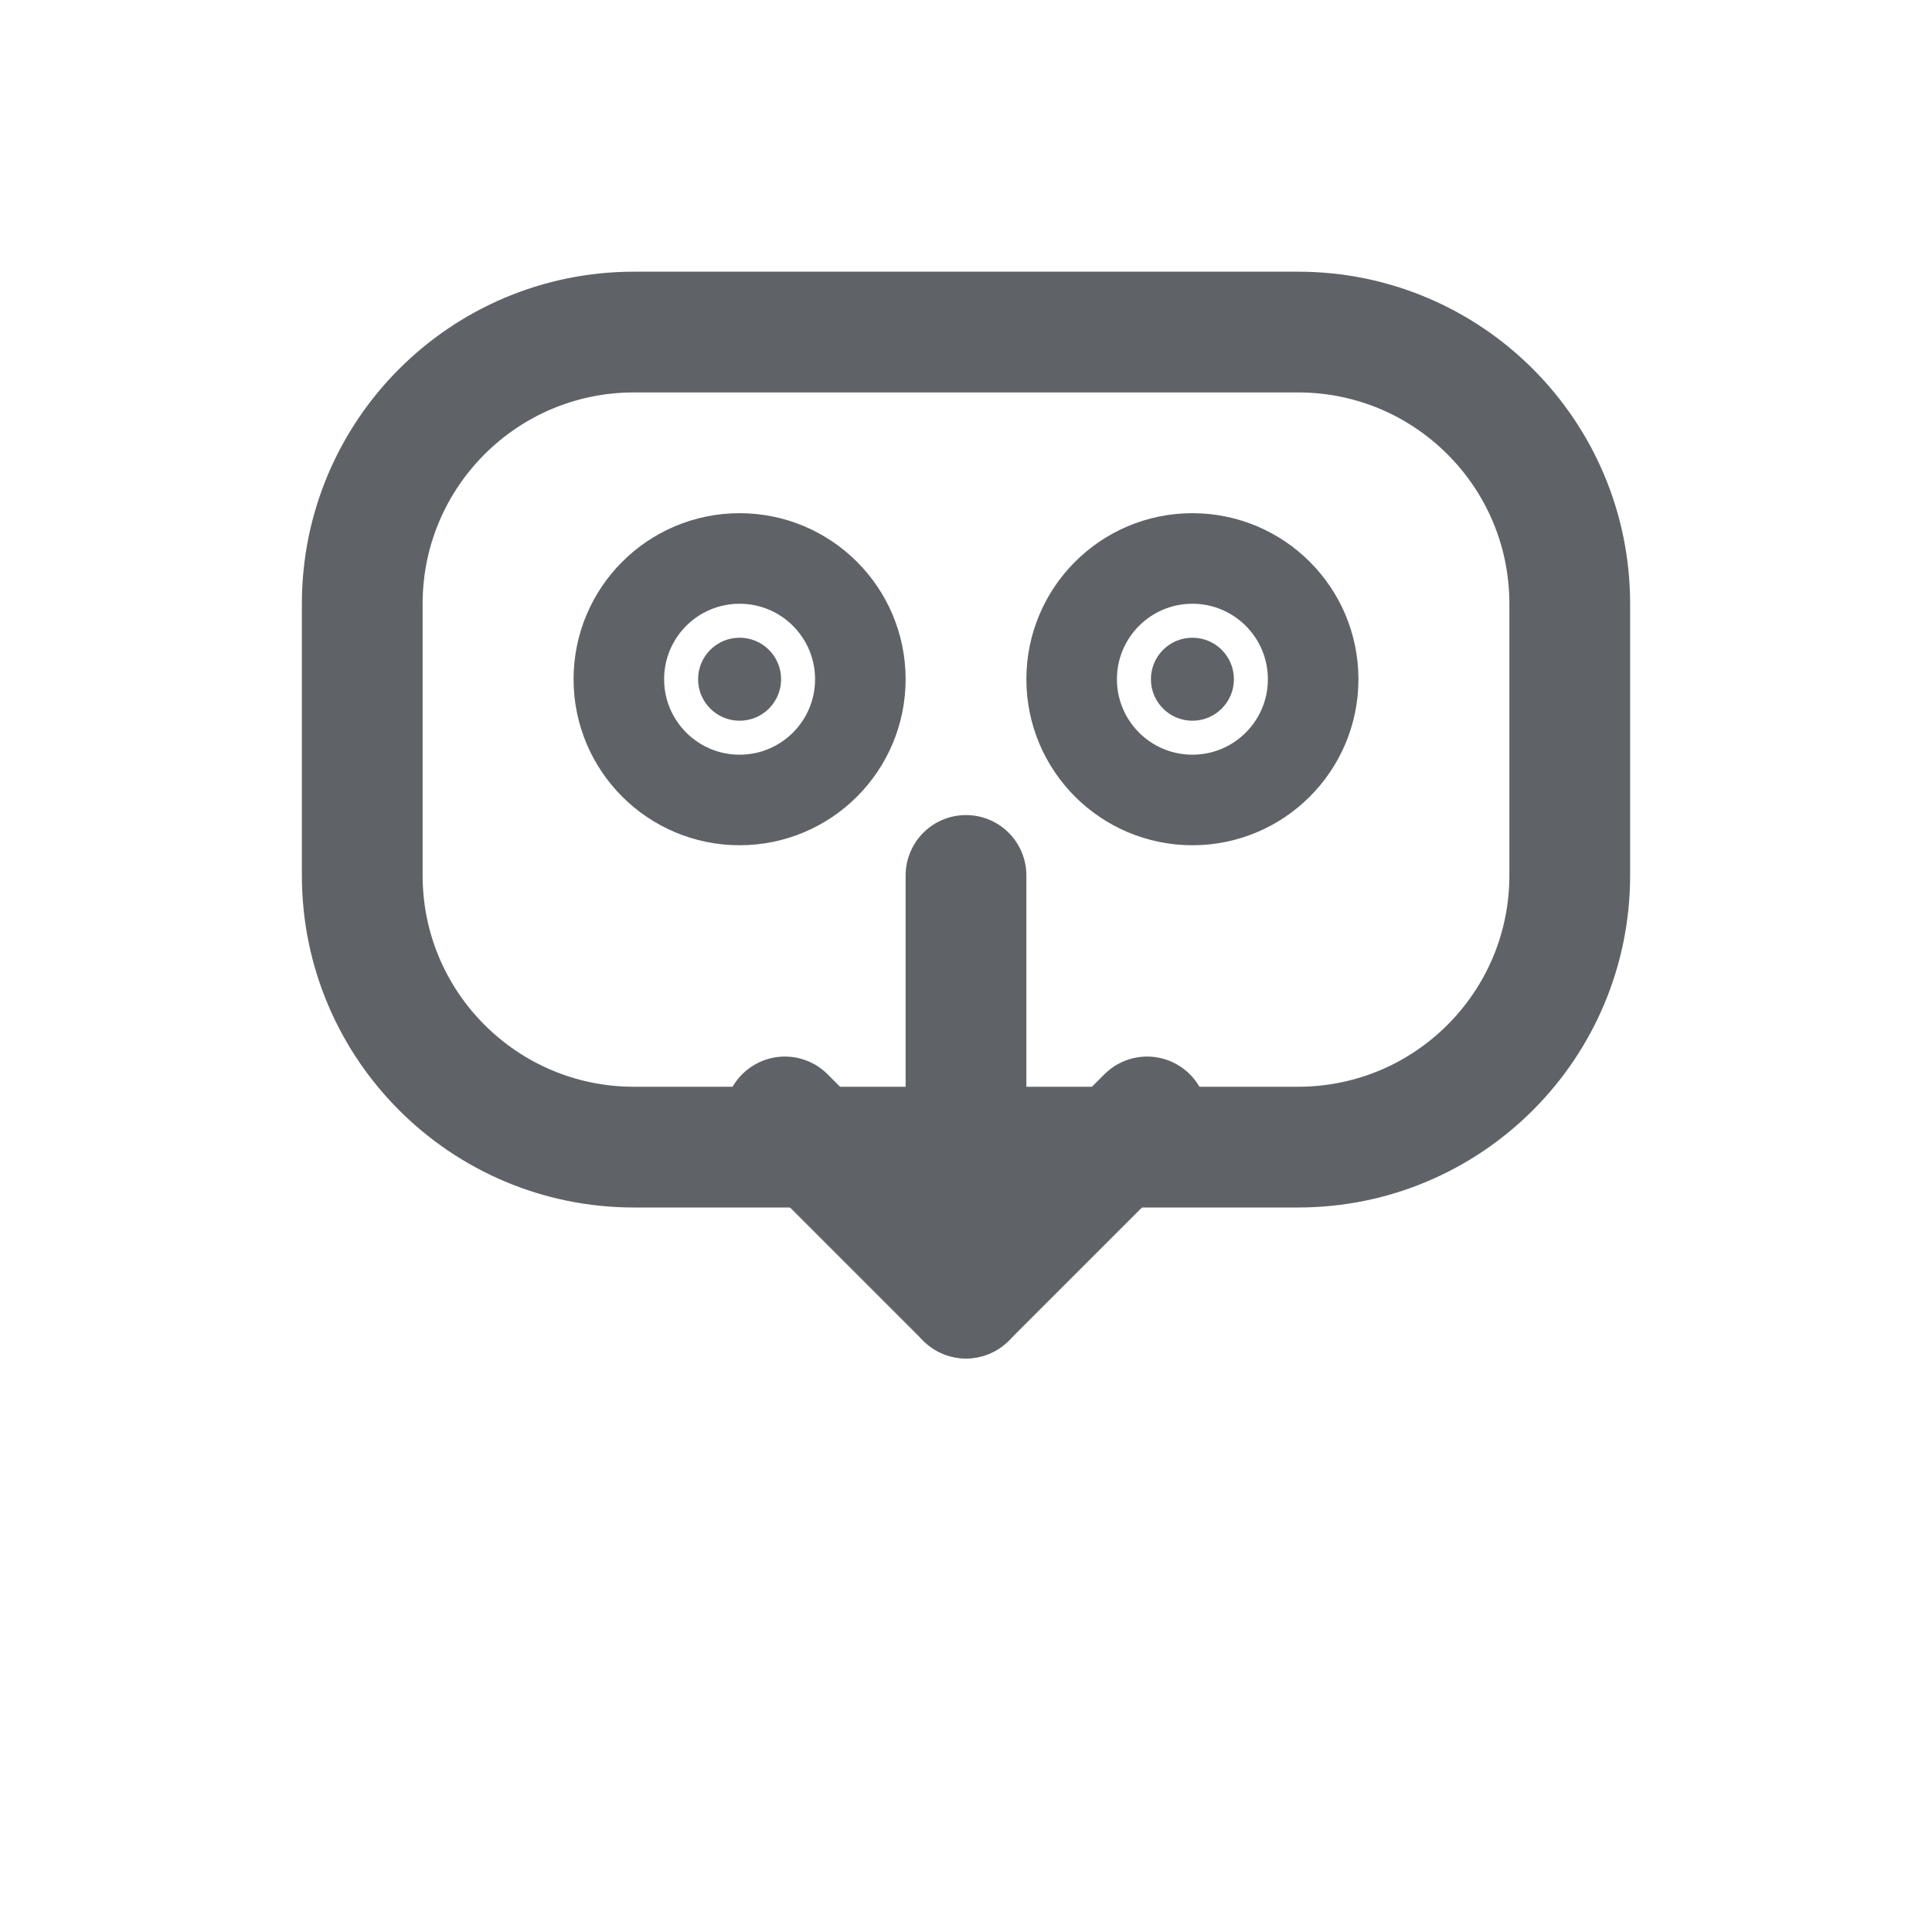
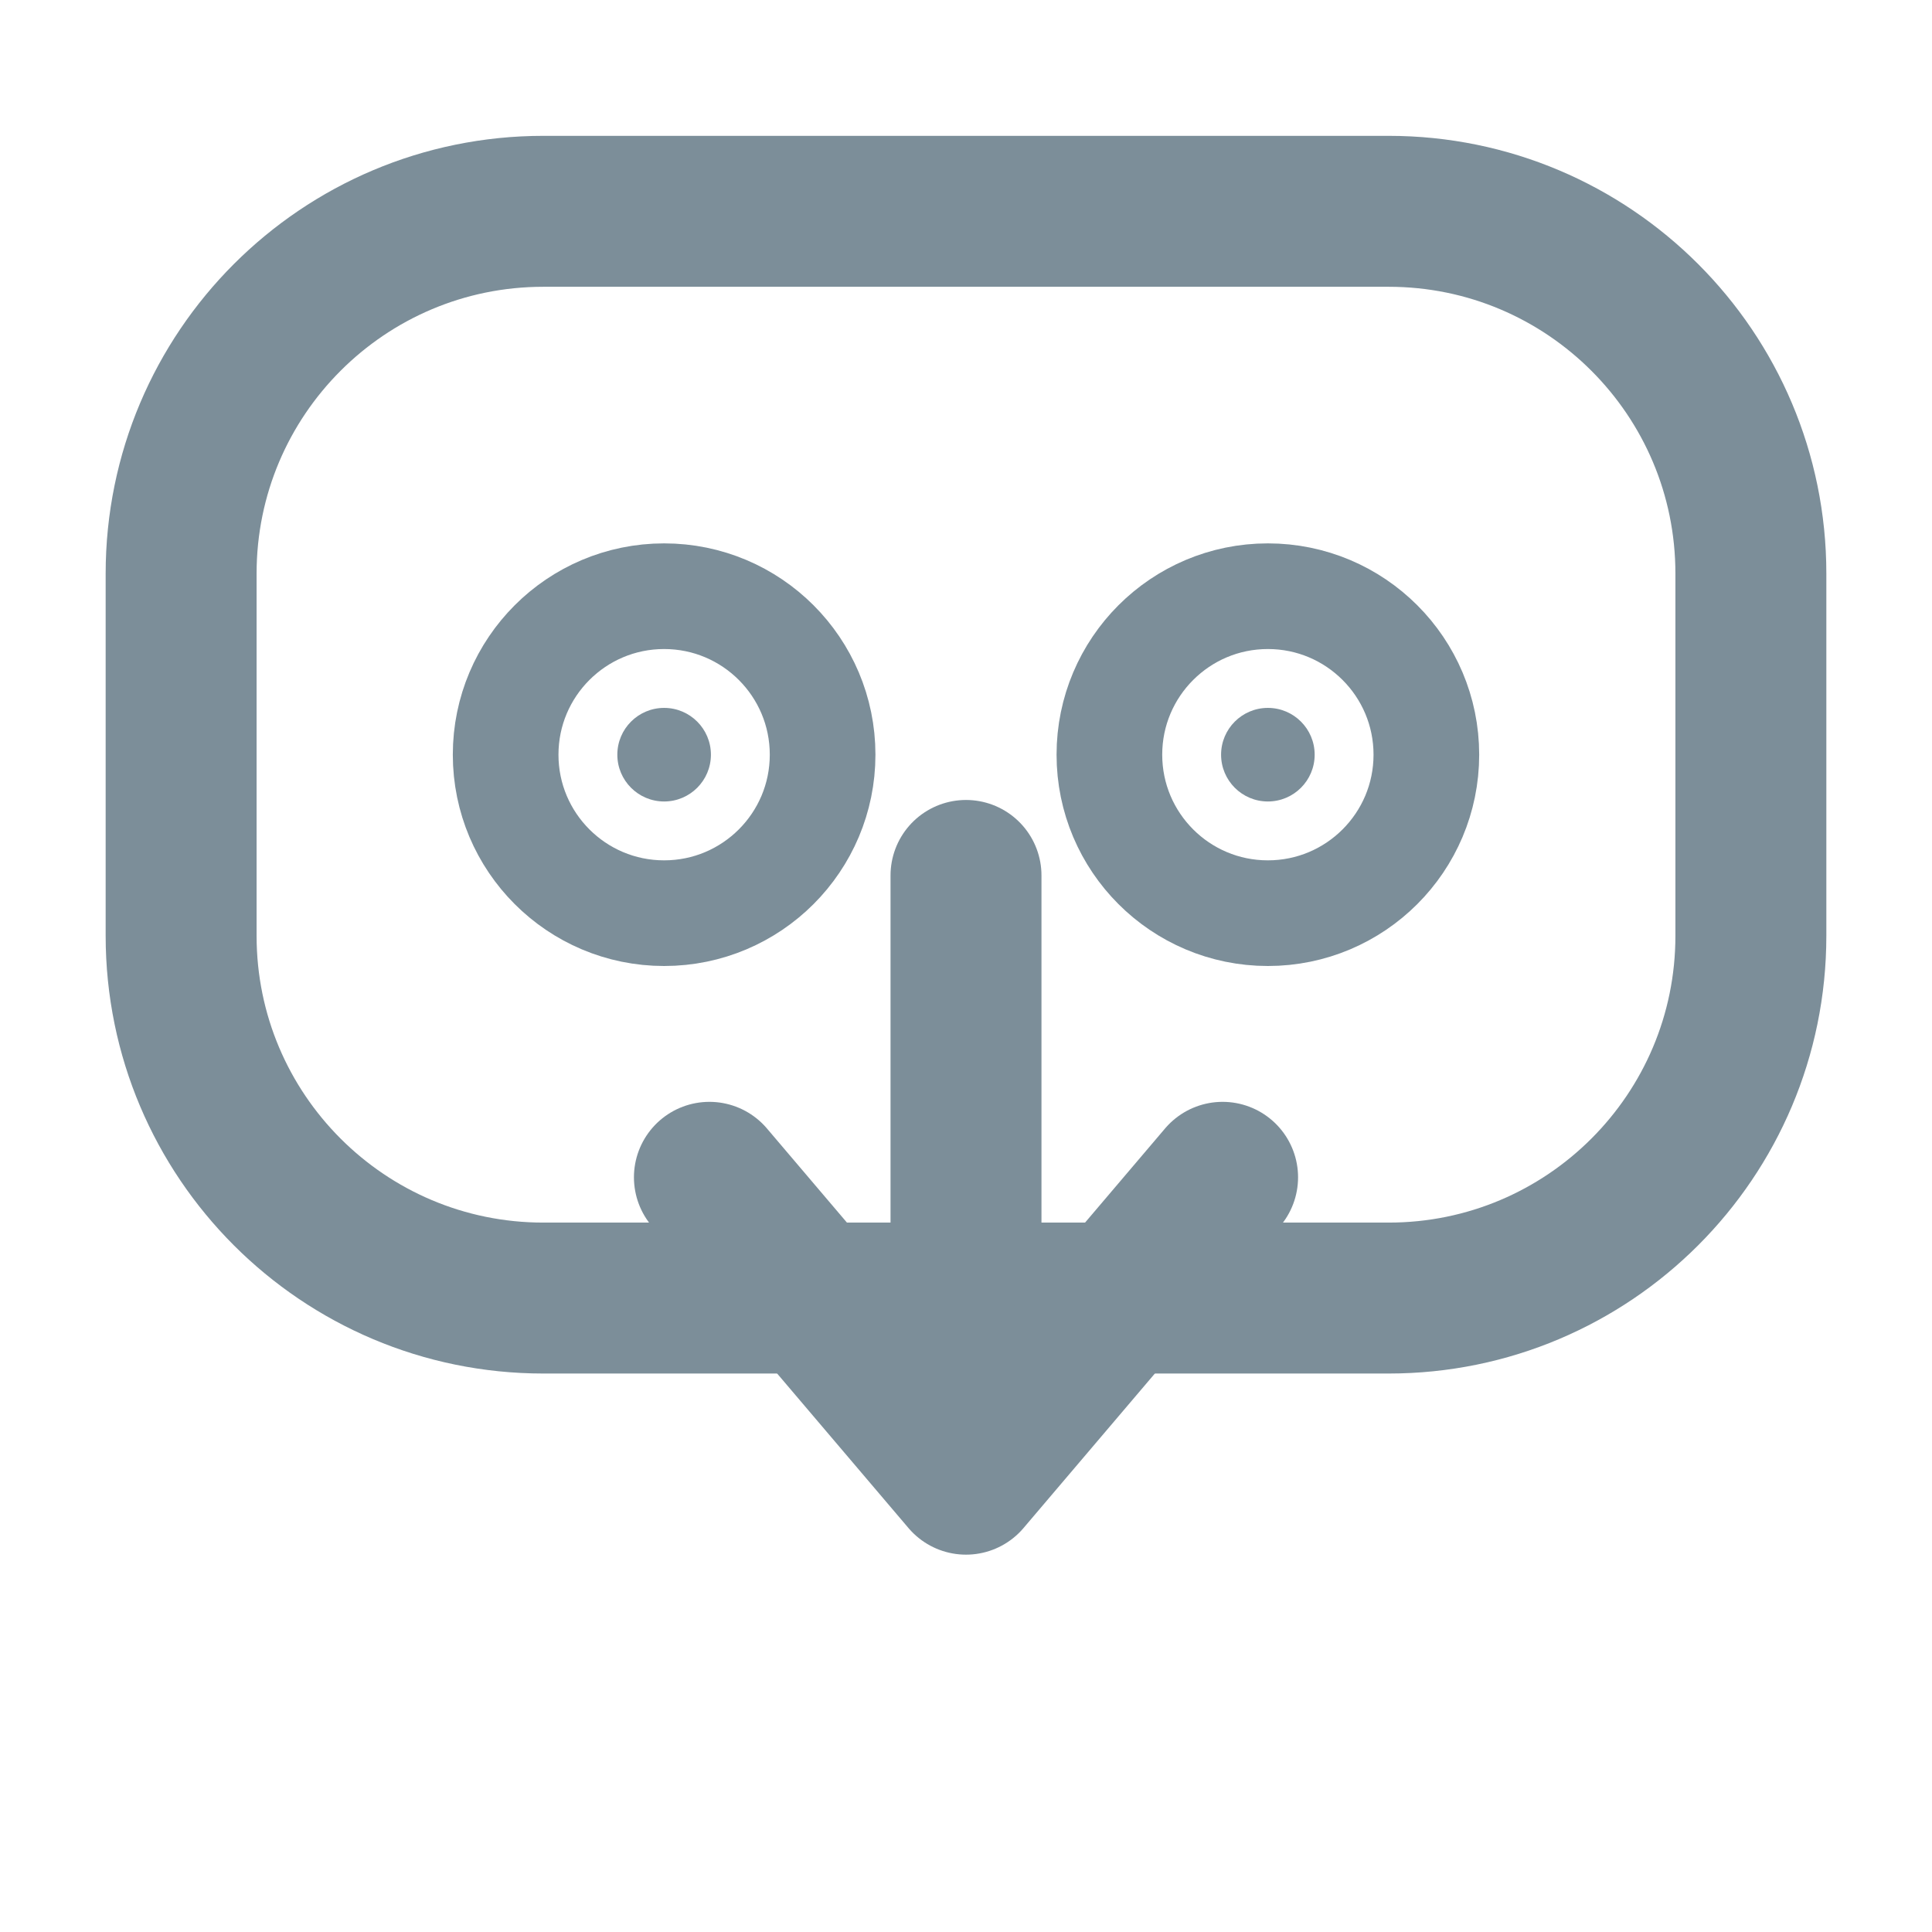
<svg xmlns="http://www.w3.org/2000/svg" viewBox="0 0 128 128" role="img" aria-label="Chat Export AI icon">
-   <g fill="none" stroke="#5F6368" stroke-linecap="round" stroke-linejoin="round" stroke-width="8">
-     <rect x="24" y="22" width="80" height="54" rx="18" />
-     <path d="M64 58v28" />
-     <path d="M52 74 64 86 76 74" />
+   <g fill="none" stroke="#7C8E99" stroke-linecap="round" stroke-linejoin="round" stroke-width="10">
+     <rect x="12" y="14" width="104" height="72" rx="24" />
+     <path d="M64 58v38" />
+     <path d="M47 78 64 98 81 78" />
  </g>
-   <g fill="none" stroke="#5F6368" stroke-width="6">
-     <circle cx="49" cy="45" r="8" />
-     <circle cx="79" cy="45" r="8" />
+   <g fill="none" stroke="#7C8E99" stroke-width="7">
+     <circle cx="44" cy="50" r="10.5" />
+     <circle cx="84" cy="50" r="10.5" />
  </g>
-   <g fill="#5F6368">
-     <circle cx="49" cy="45" r="2.75" />
-     <circle cx="79" cy="45" r="2.75" />
+   <g fill="#7C8E99">
+     <circle cx="44" cy="50" r="3.1" />
+     <circle cx="84" cy="50" r="3.1" />
  </g>
</svg>
